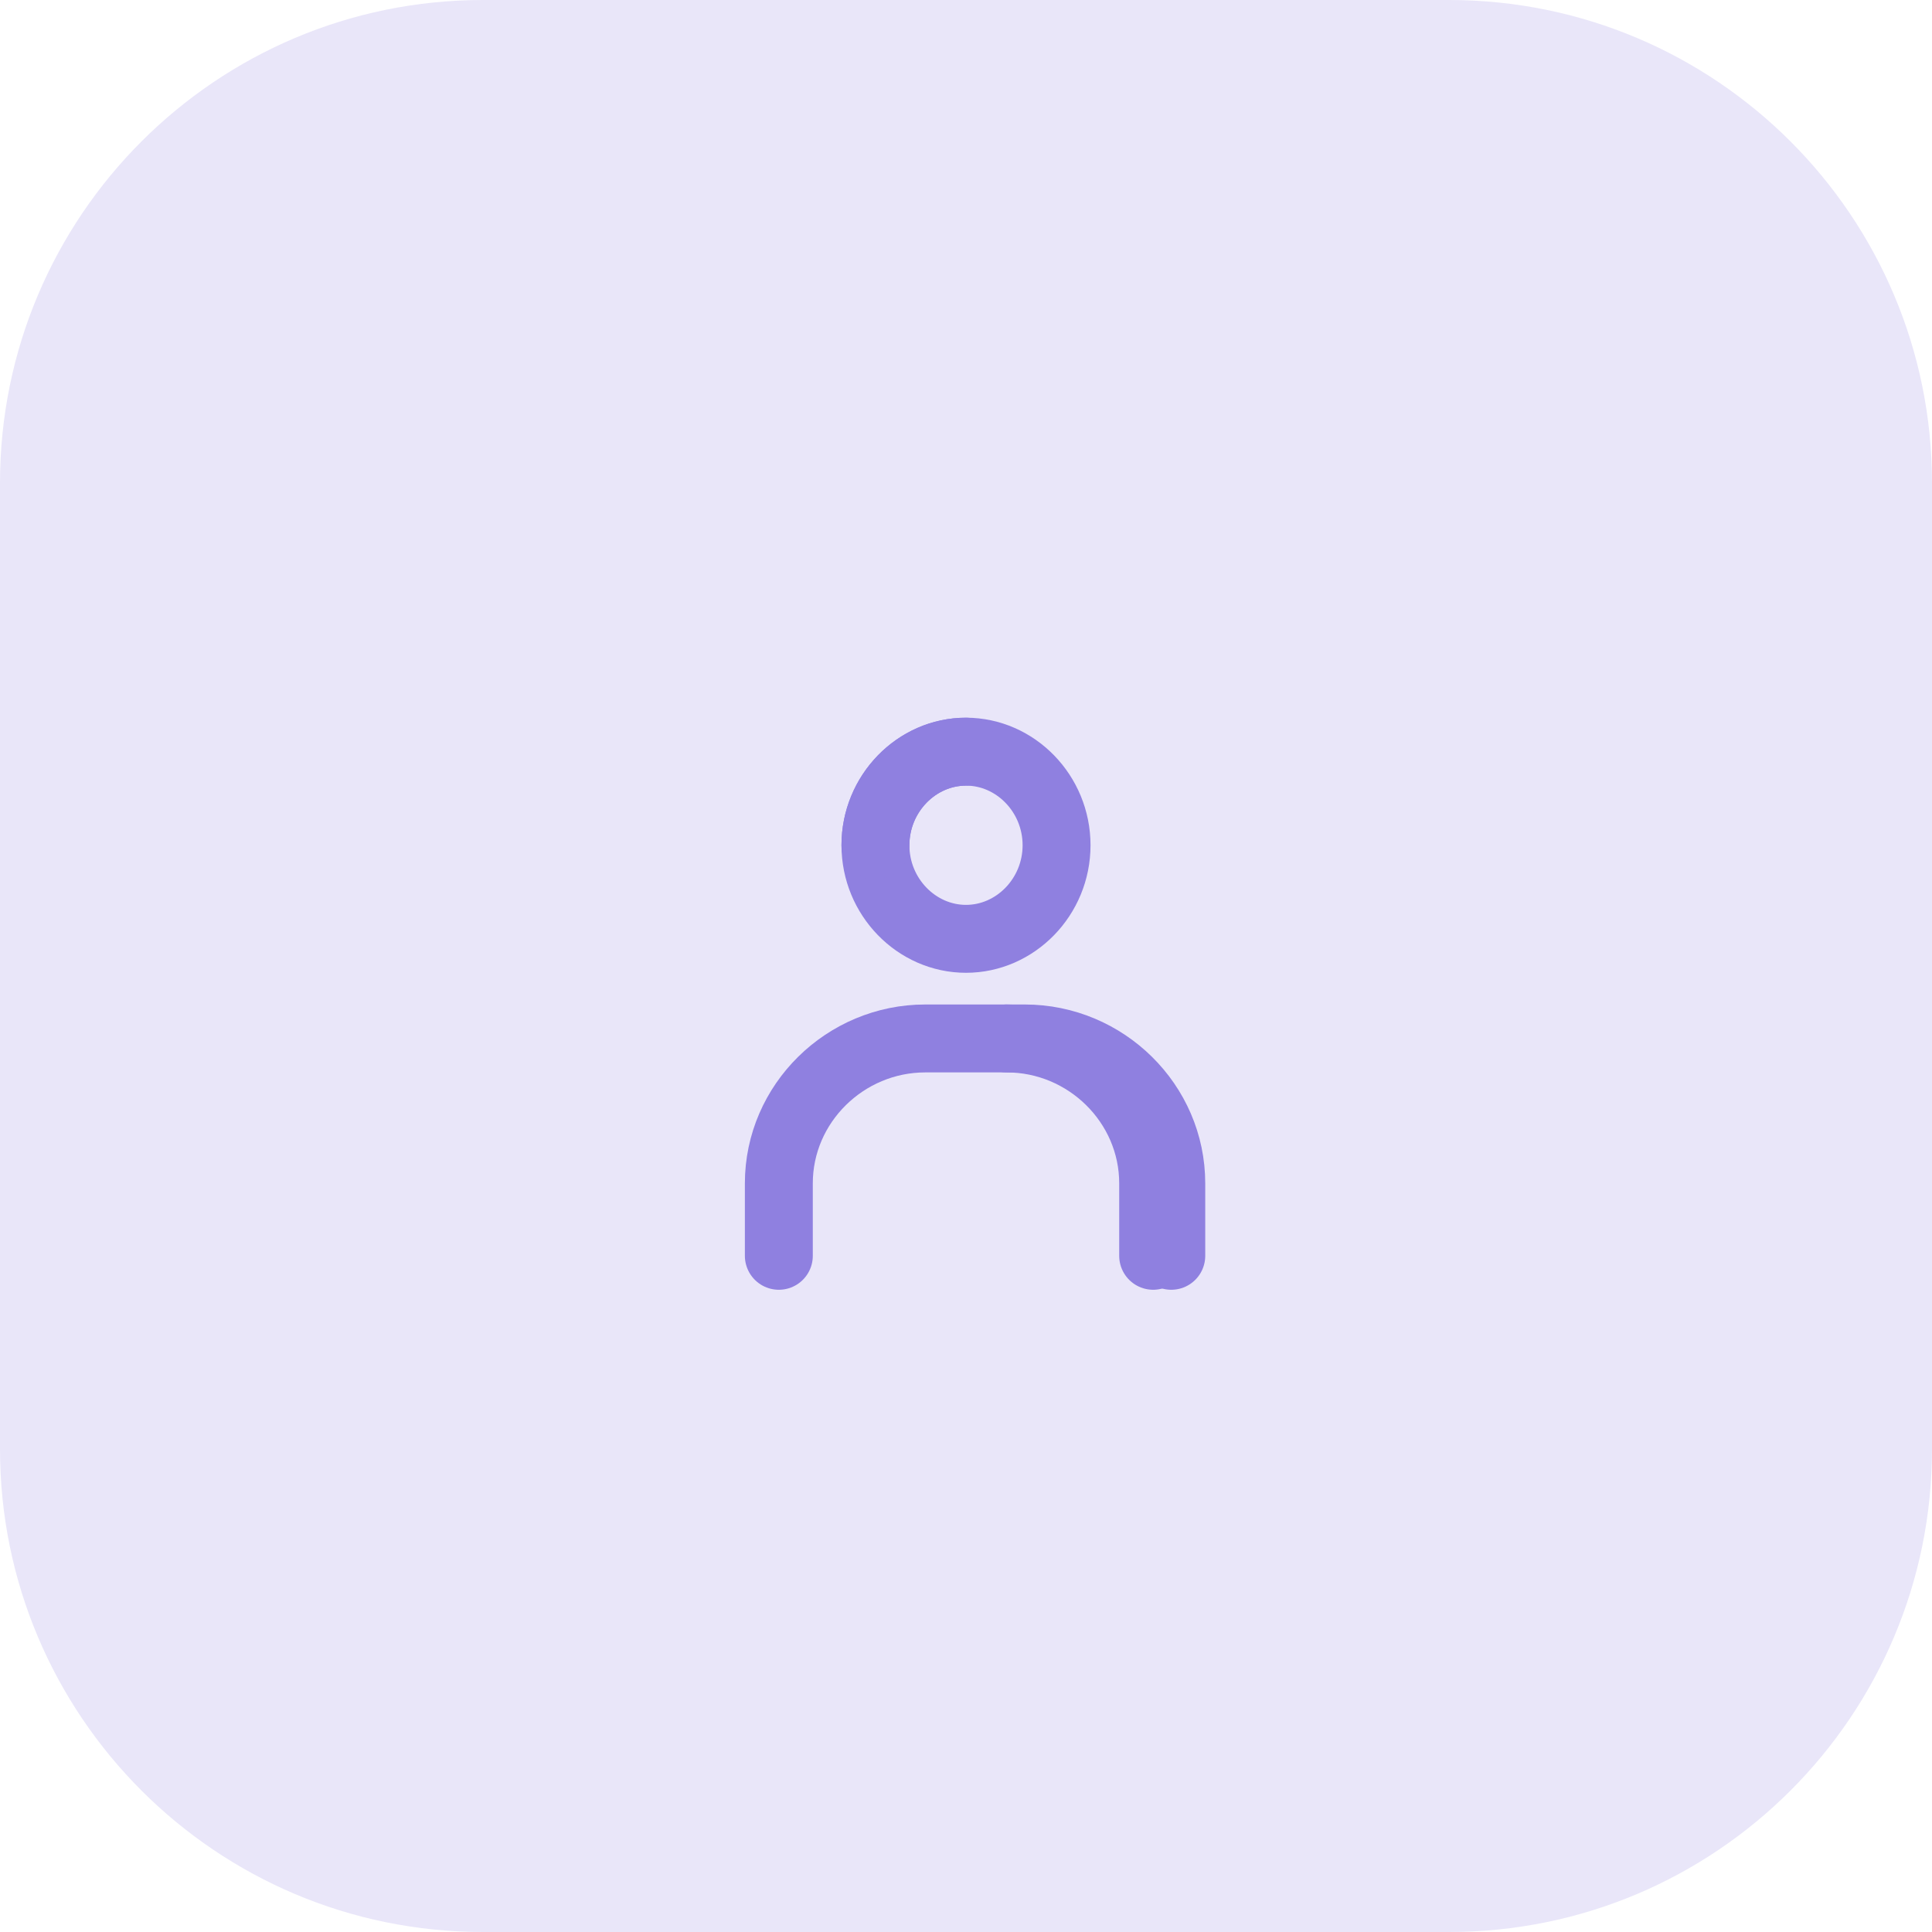
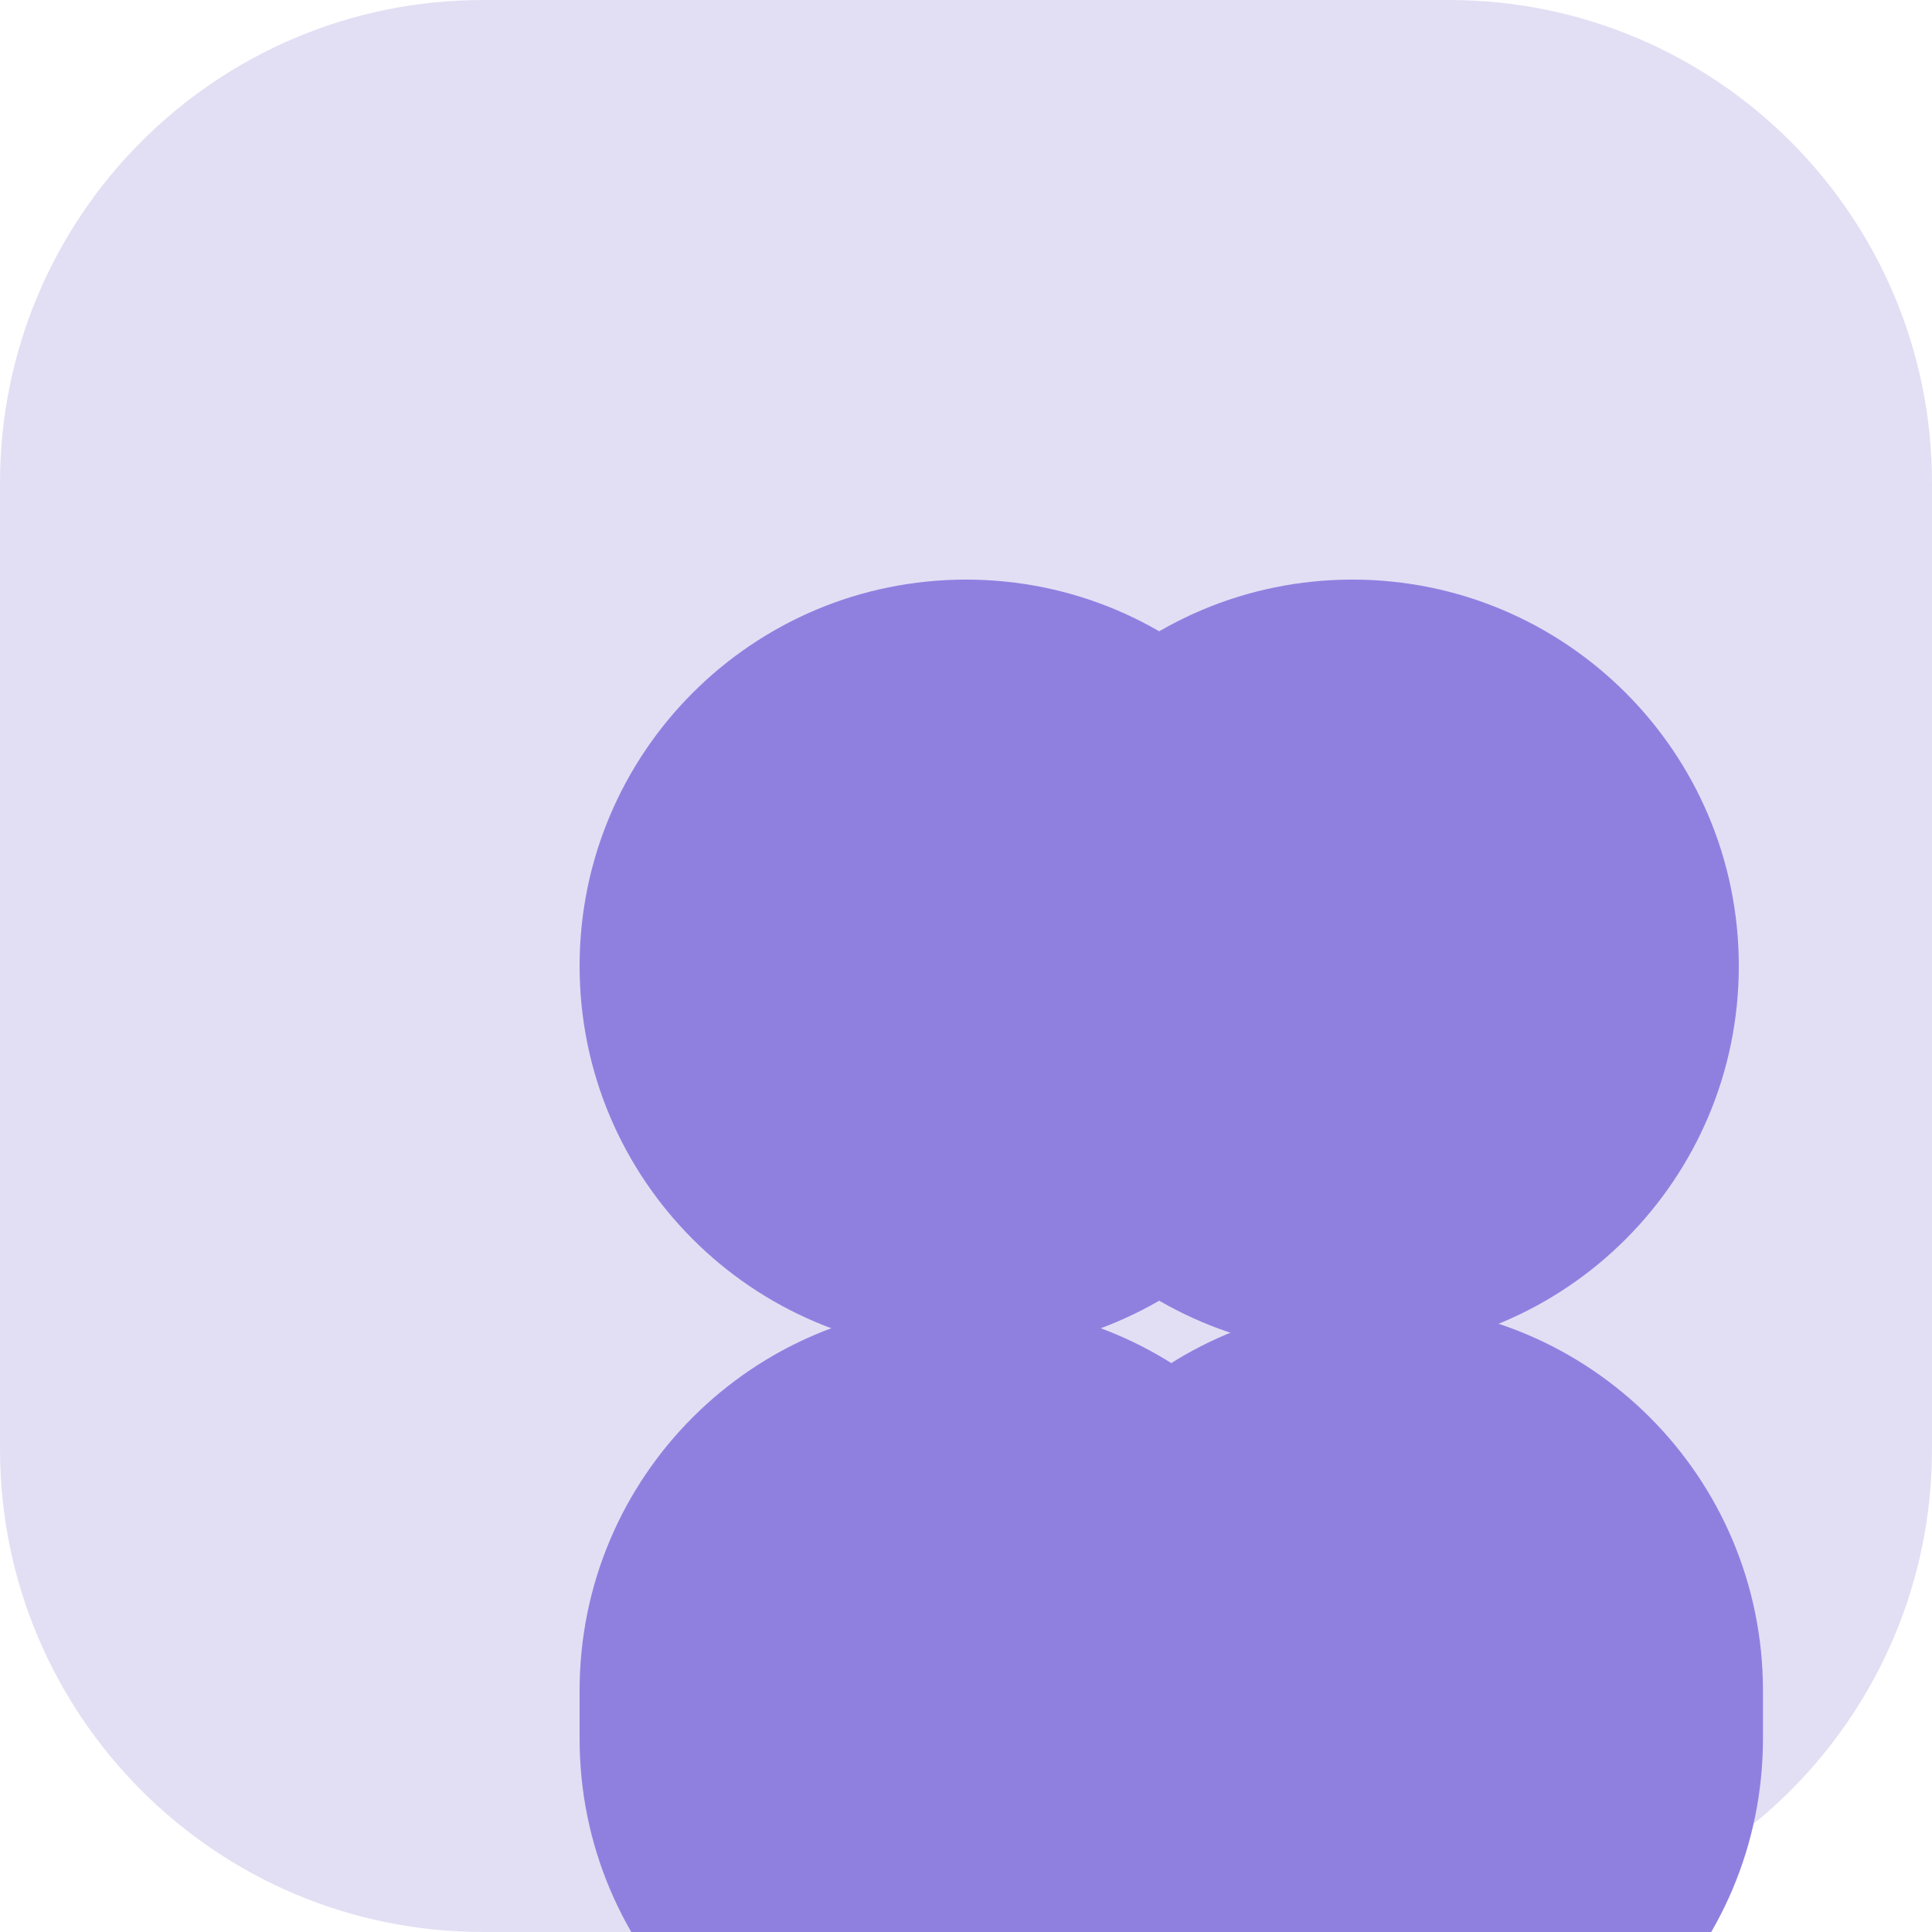
<svg xmlns="http://www.w3.org/2000/svg" width="512" height="512" viewBox="0 0 512 512" fill="none">
-   <rect width="512" height="512" rx="128" fill="#E9E6F9" />
-   <g transform="translate(102.4, 102.4) scale(0.6)">
-     <path d="M173.333 384V352C173.333 316.685 202.685 288 238 288H274C309.315 288 338.667 316.685 338.667 352V384M296 202.667C296 225.476 277.809 244 256 244C234.191 244 216 225.476 216 202.667C216 179.857 234.191 161.333 256 161.333C277.809 161.333 296 179.857 296 202.667Z" stroke="#8F80E0" stroke-width="30" stroke-linecap="round" stroke-linejoin="round" />
-     <path d="M346.667 384V352C346.667 316.685 317.315 288 282 288H274M216 202.667C216 179.857 234.191 161.333 256 161.333" stroke="#8F80E0" stroke-width="30" stroke-linecap="round" stroke-linejoin="round" />
+   <rect width="512" height="512" rx="128" fill="#E2DFF4" />
+   <g transform="translate(102.4, 102.4) scale(1.6)">
+     <path d="M160 216a64 64 0 1 0-128 0v8a64 64 0 0 0 64 64h0a64 64 0 0 0 64-64v-8Z" fill="#8F80E0" />
+     <circle cx="96" cy="96" r="64" fill="#8F80E0" />
+     <path d="M164 216a64 64 0 1 0-128 0v8a64 64 0 0 0 64 64h0a64 64 0 0 0 64-64v-8Z" transform="translate(64, 0)" fill="#8F80E0" />
+     <circle cx="160" cy="96" r="64" fill="#8F80E0" />
  </g>
</svg>
